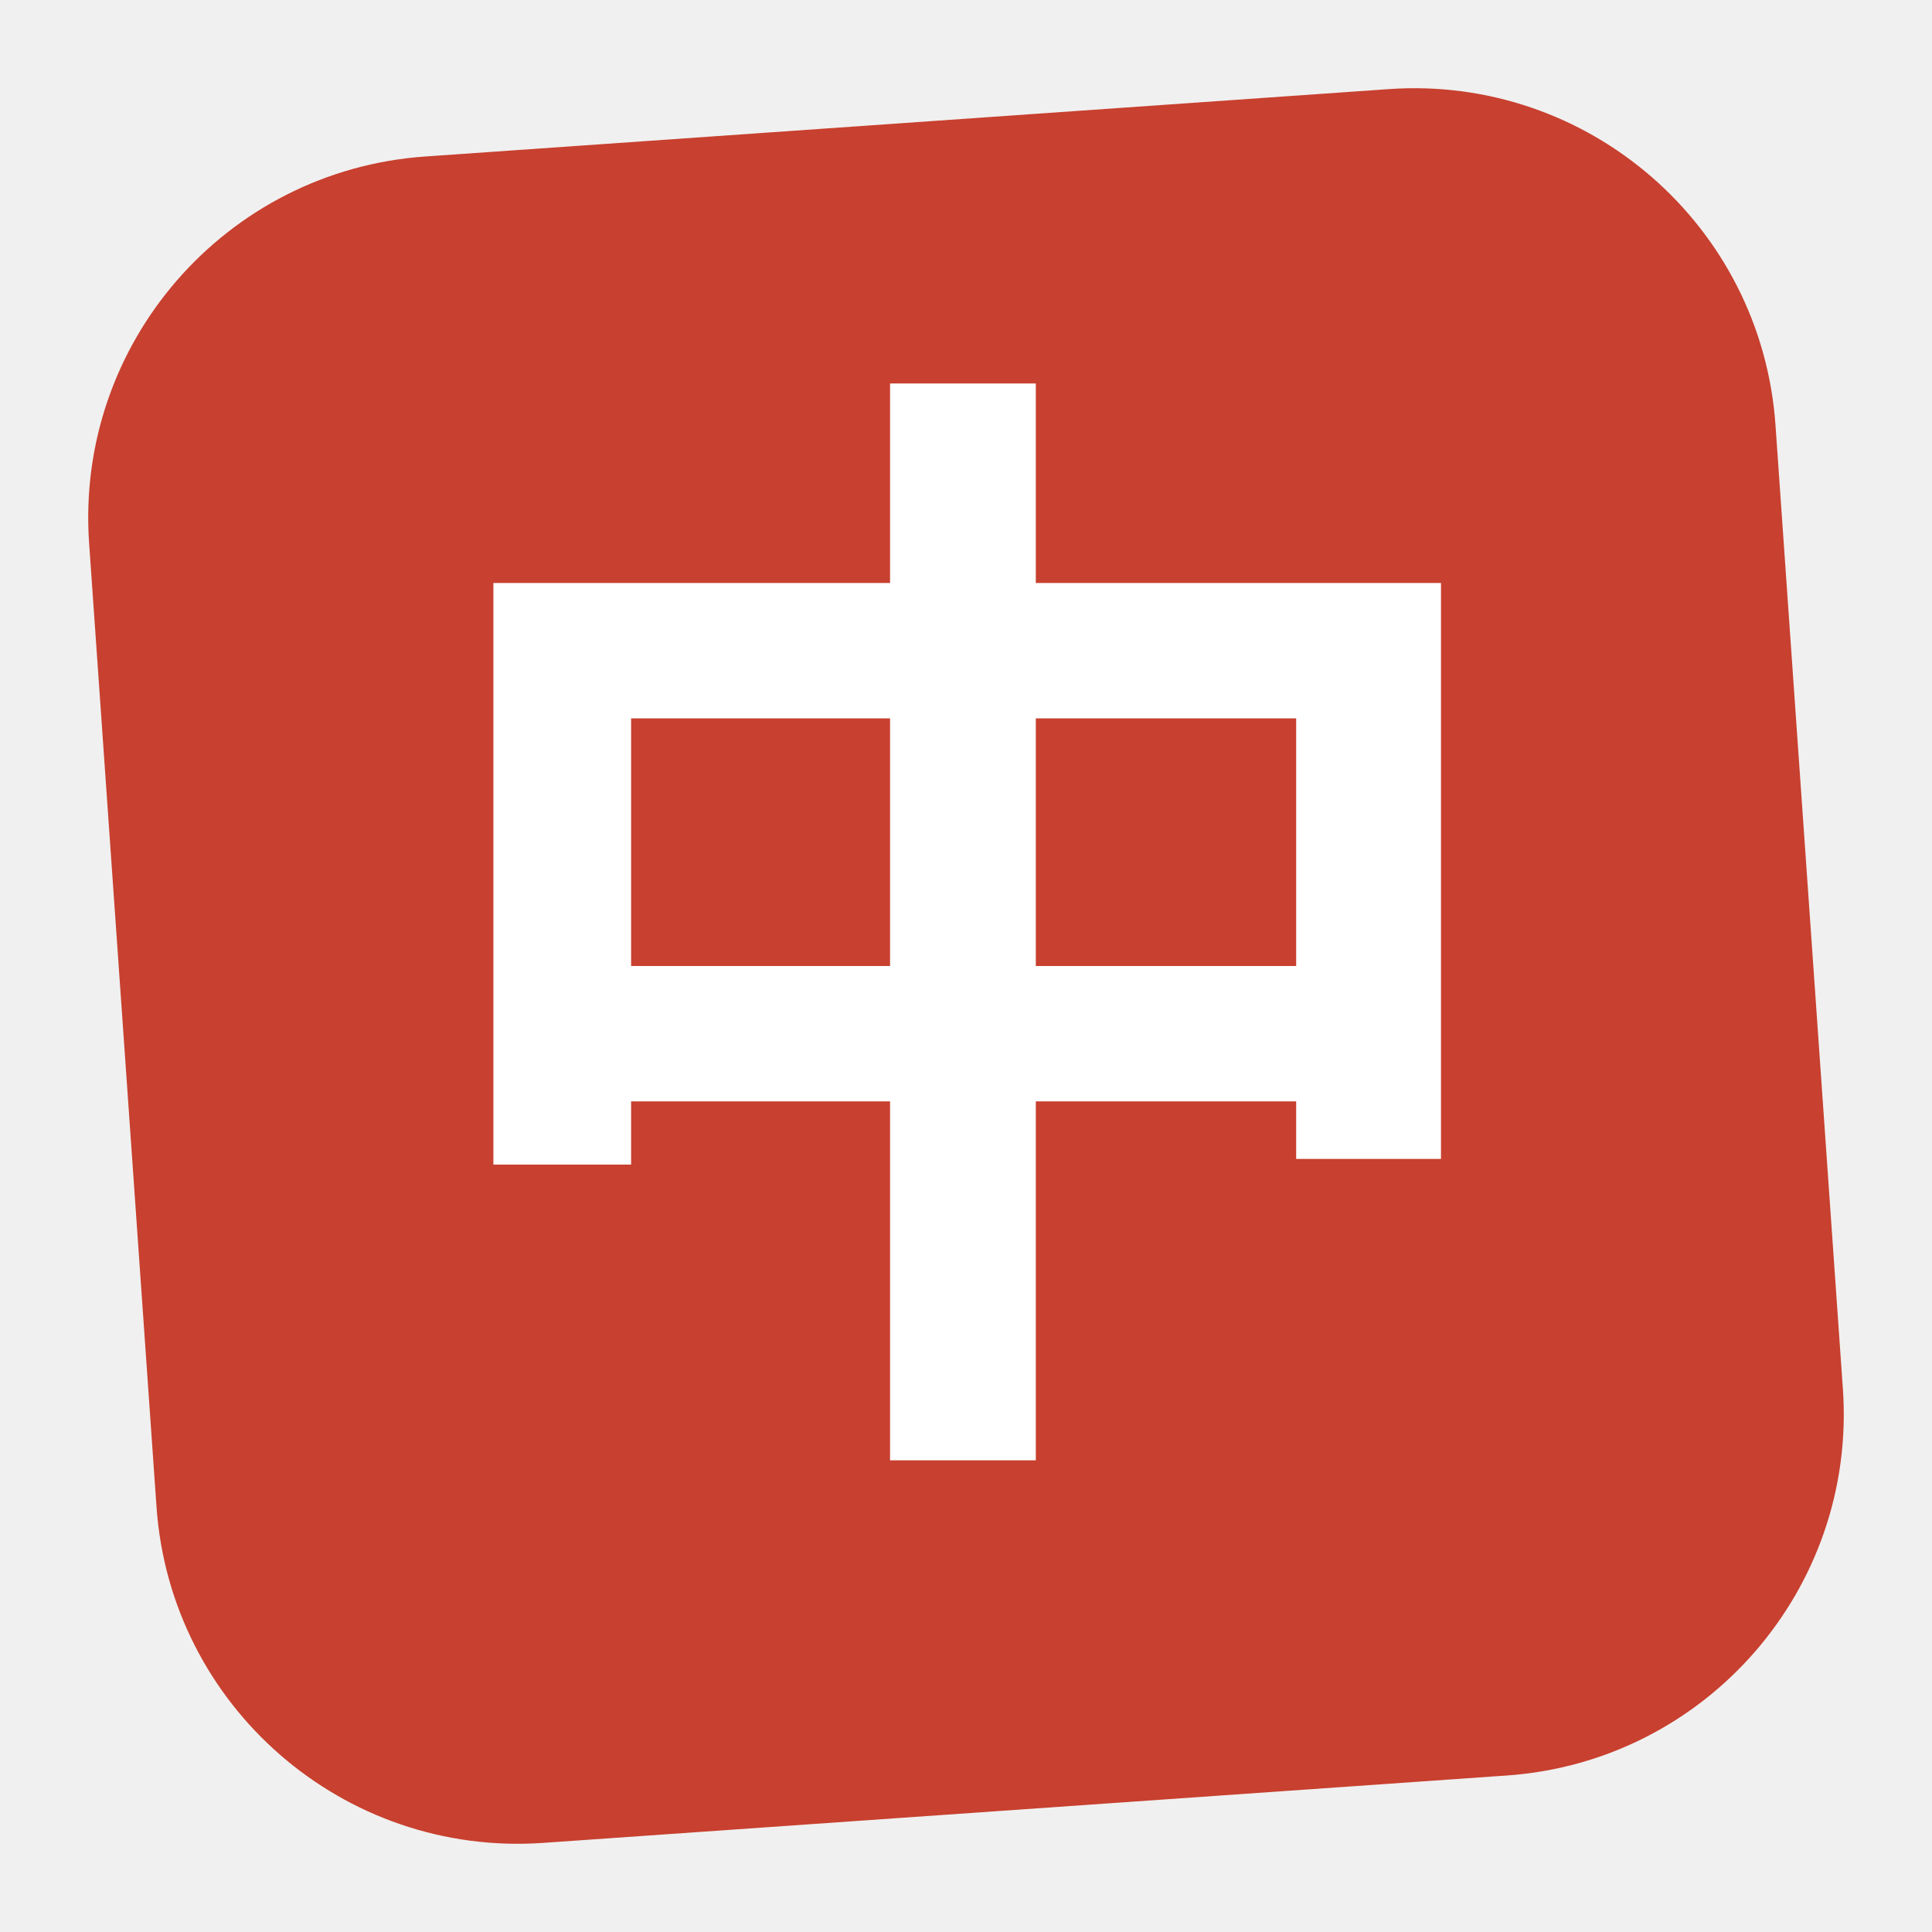
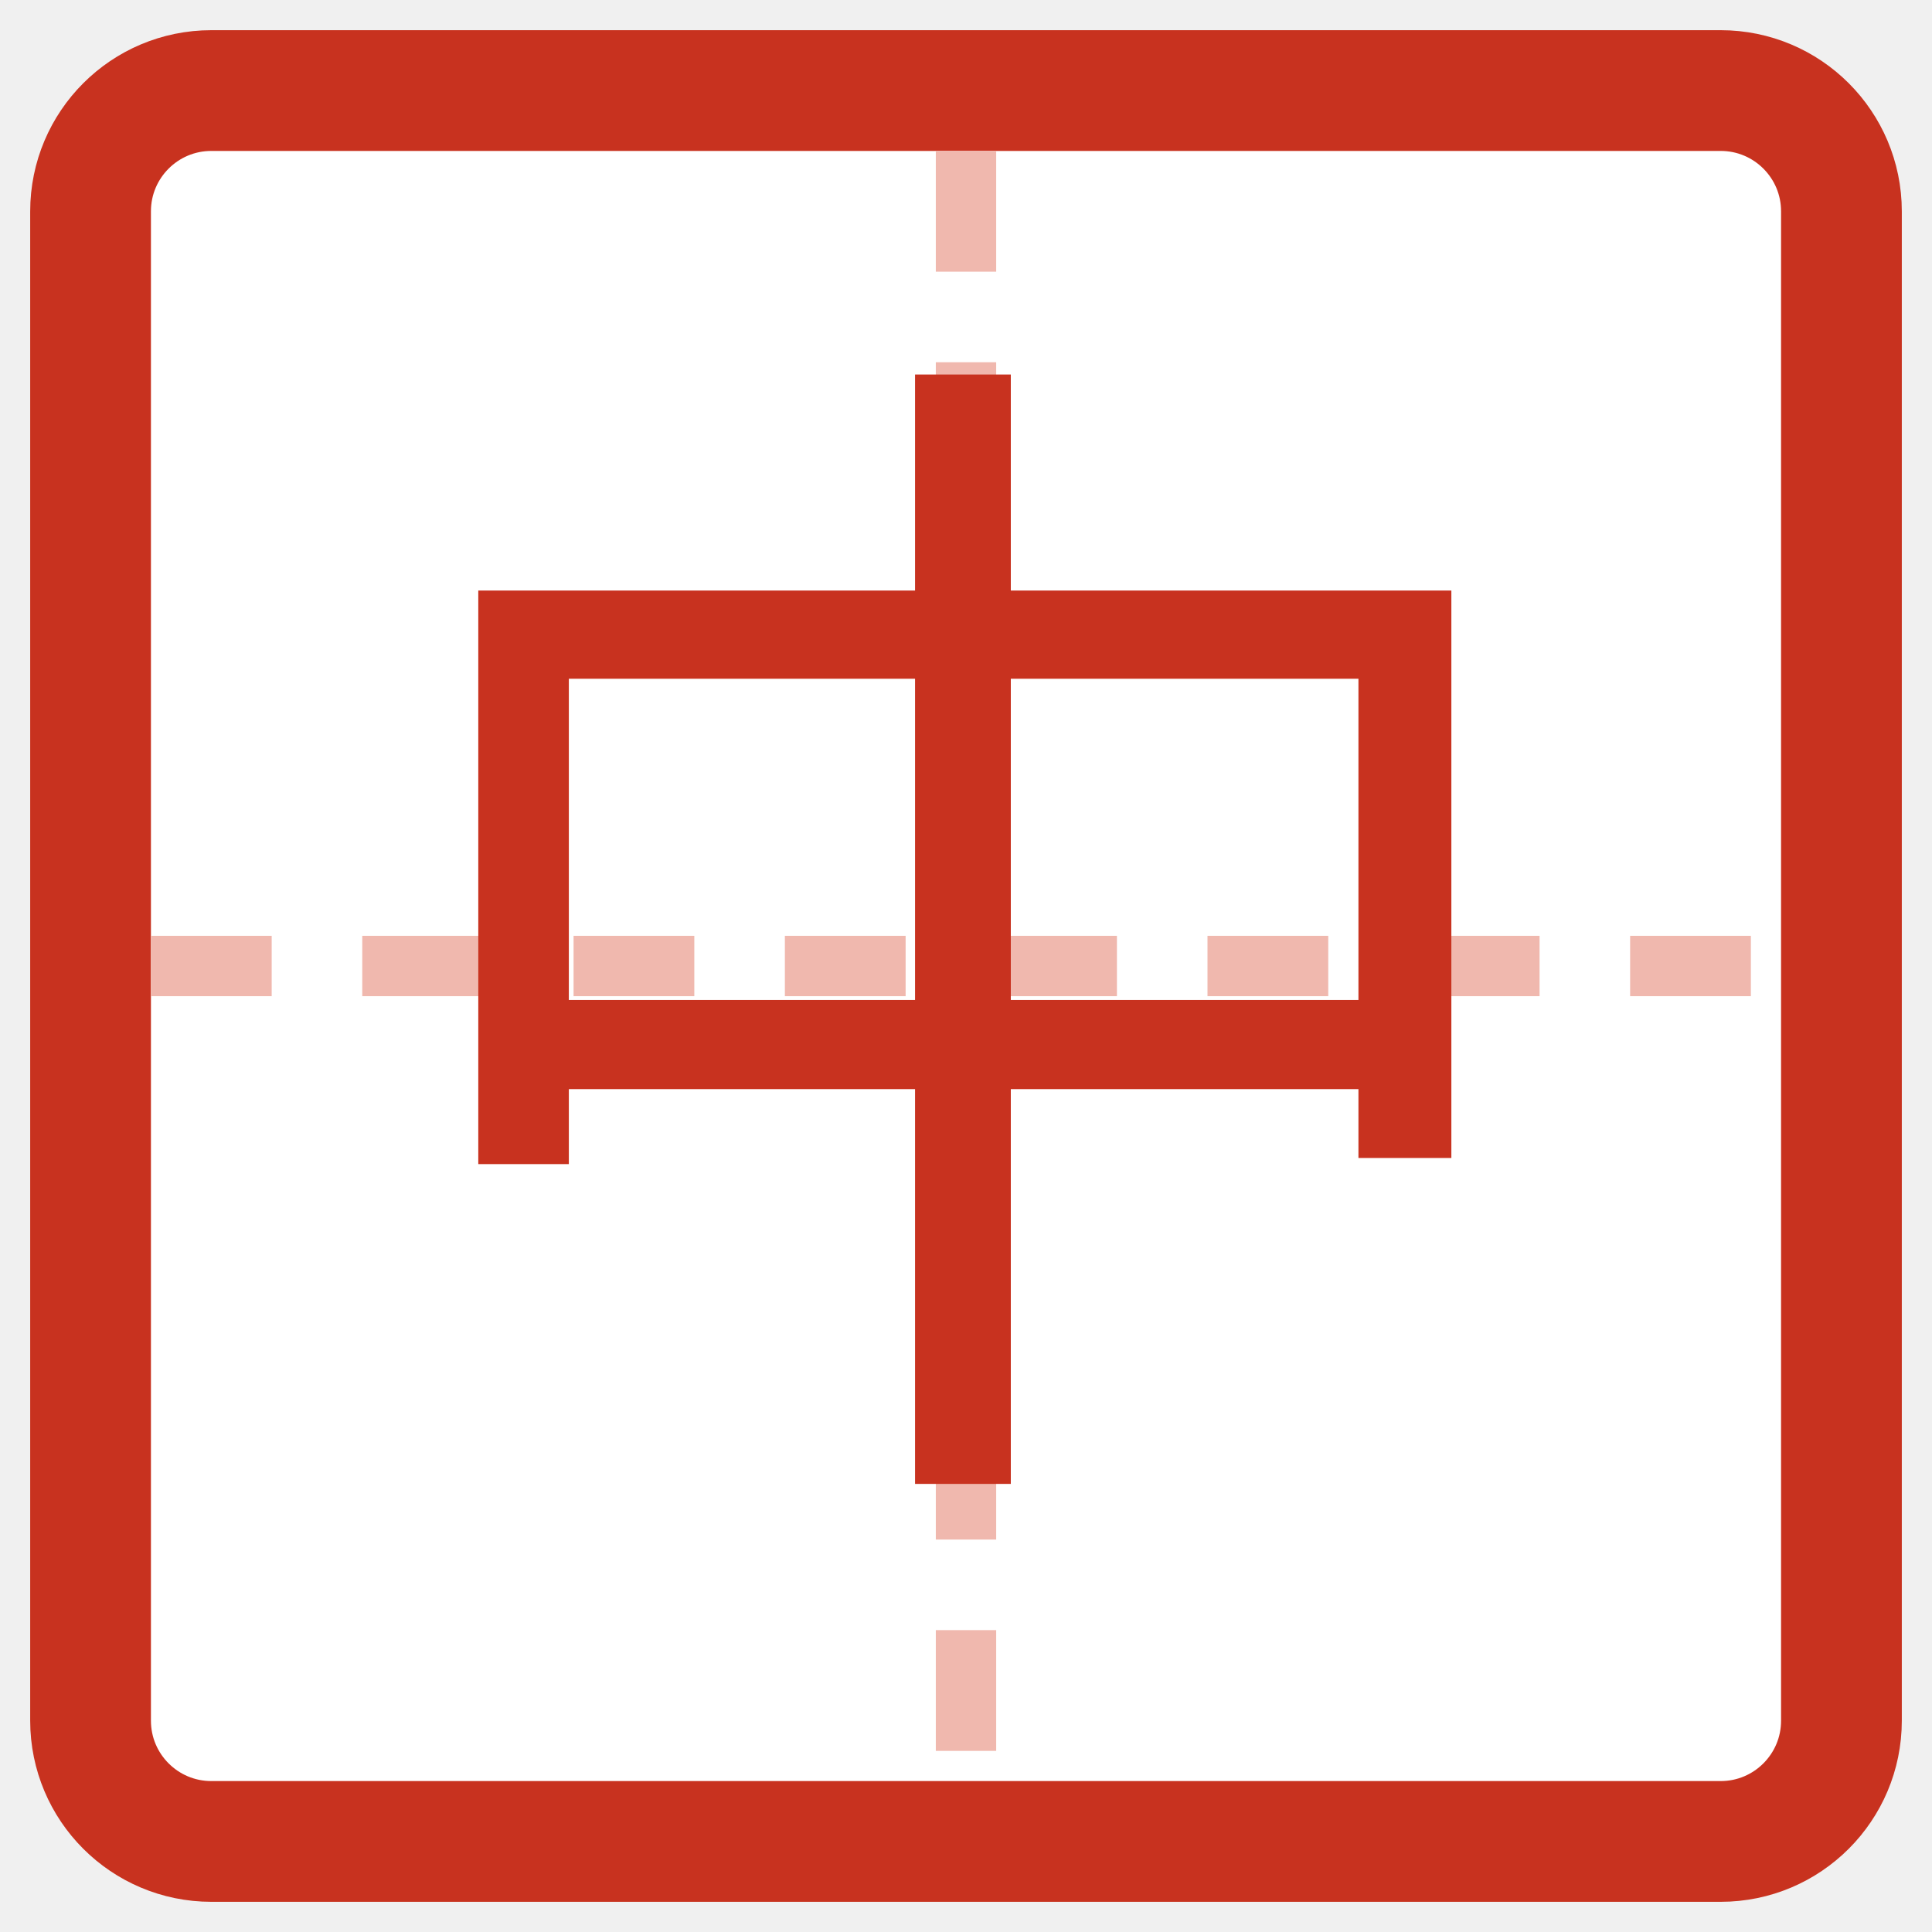
<svg xmlns="http://www.w3.org/2000/svg" viewBox="0 0 64 64">
-   <rect x="4" y="4" width="56" height="56" rx="12" fill="#c8402f" transform="rotate(-4 32 32)" />
-   <text x="32" y="45" font-size="38" text-anchor="middle" fill="#fff" font-family="Songti SC, Noto Serif SC, serif" font-weight="900">中</text>
+   <rect x="3" y="3" width="58" height="58" rx="4" fill="#fff" stroke="#c8321f" stroke-width="4" />
+   <path d="M32 5v54M5 32h54" stroke="#f0b8ae" stroke-width="2" stroke-dasharray="4 3" />
+   <text x="32" y="46" font-size="40" text-anchor="middle" fill="#c8321f" font-family="Kaiti SC, STKaiti, KaiTi, serif">中</text>
</svg>
